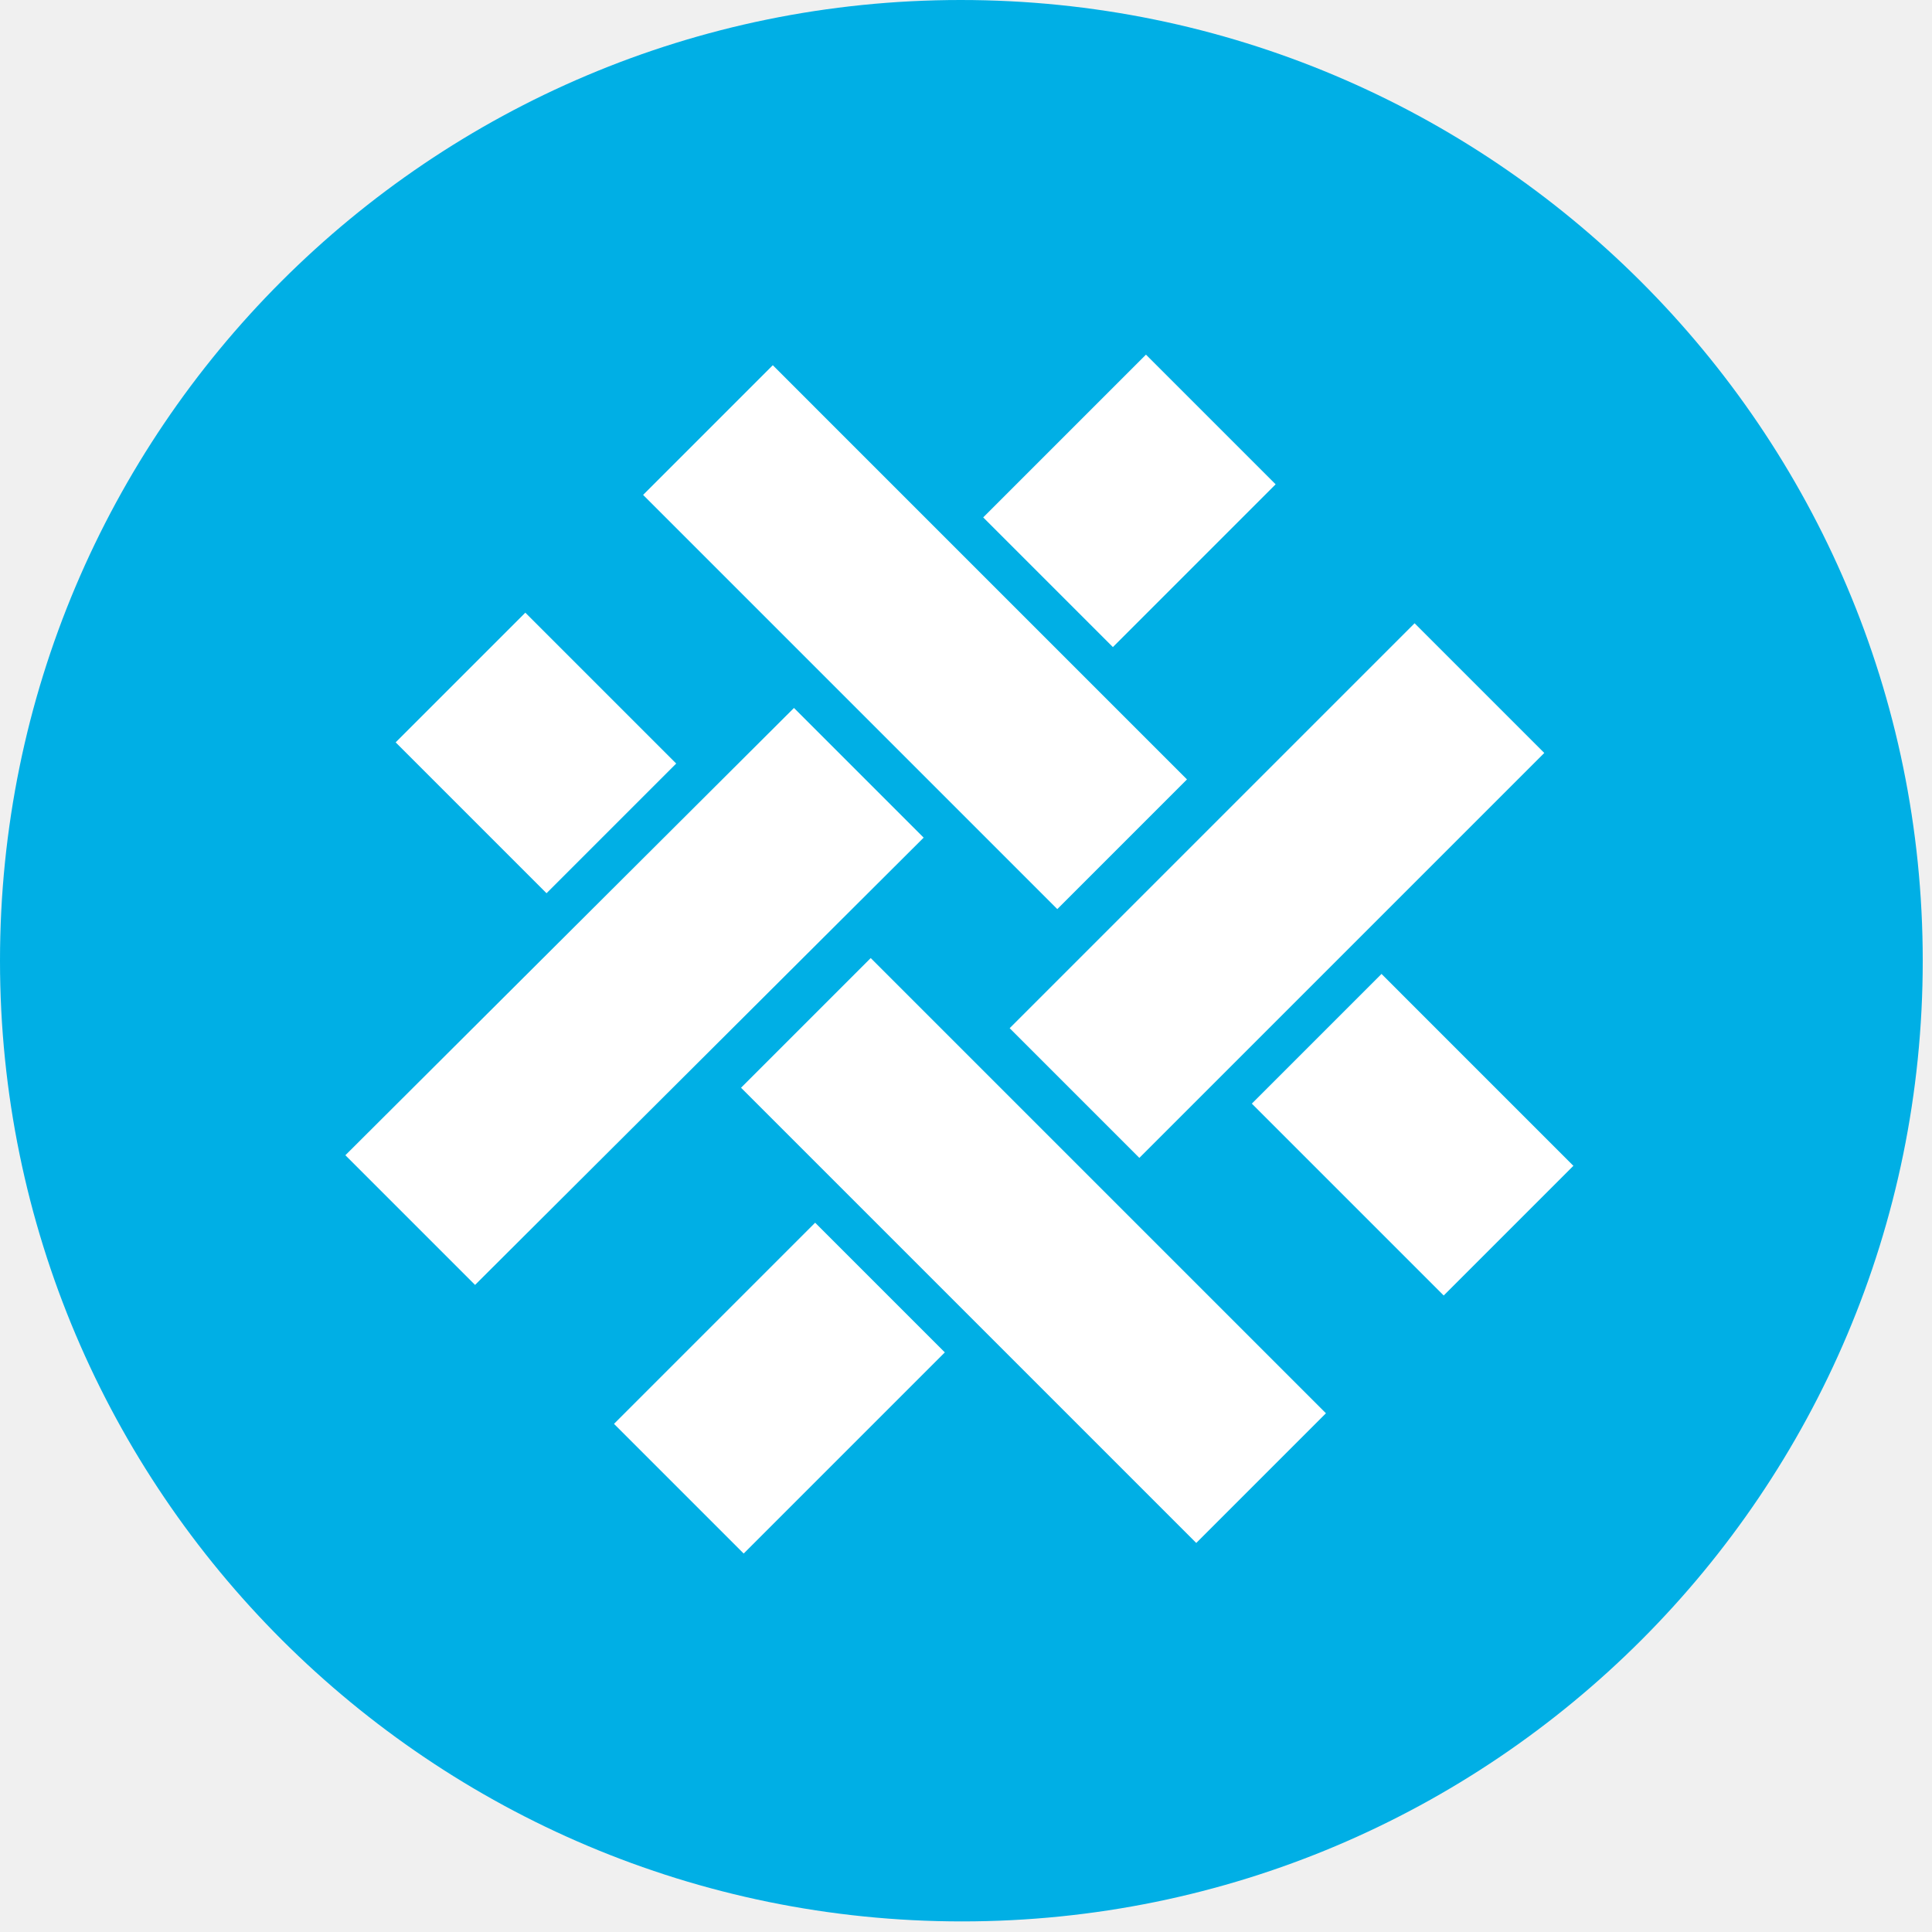
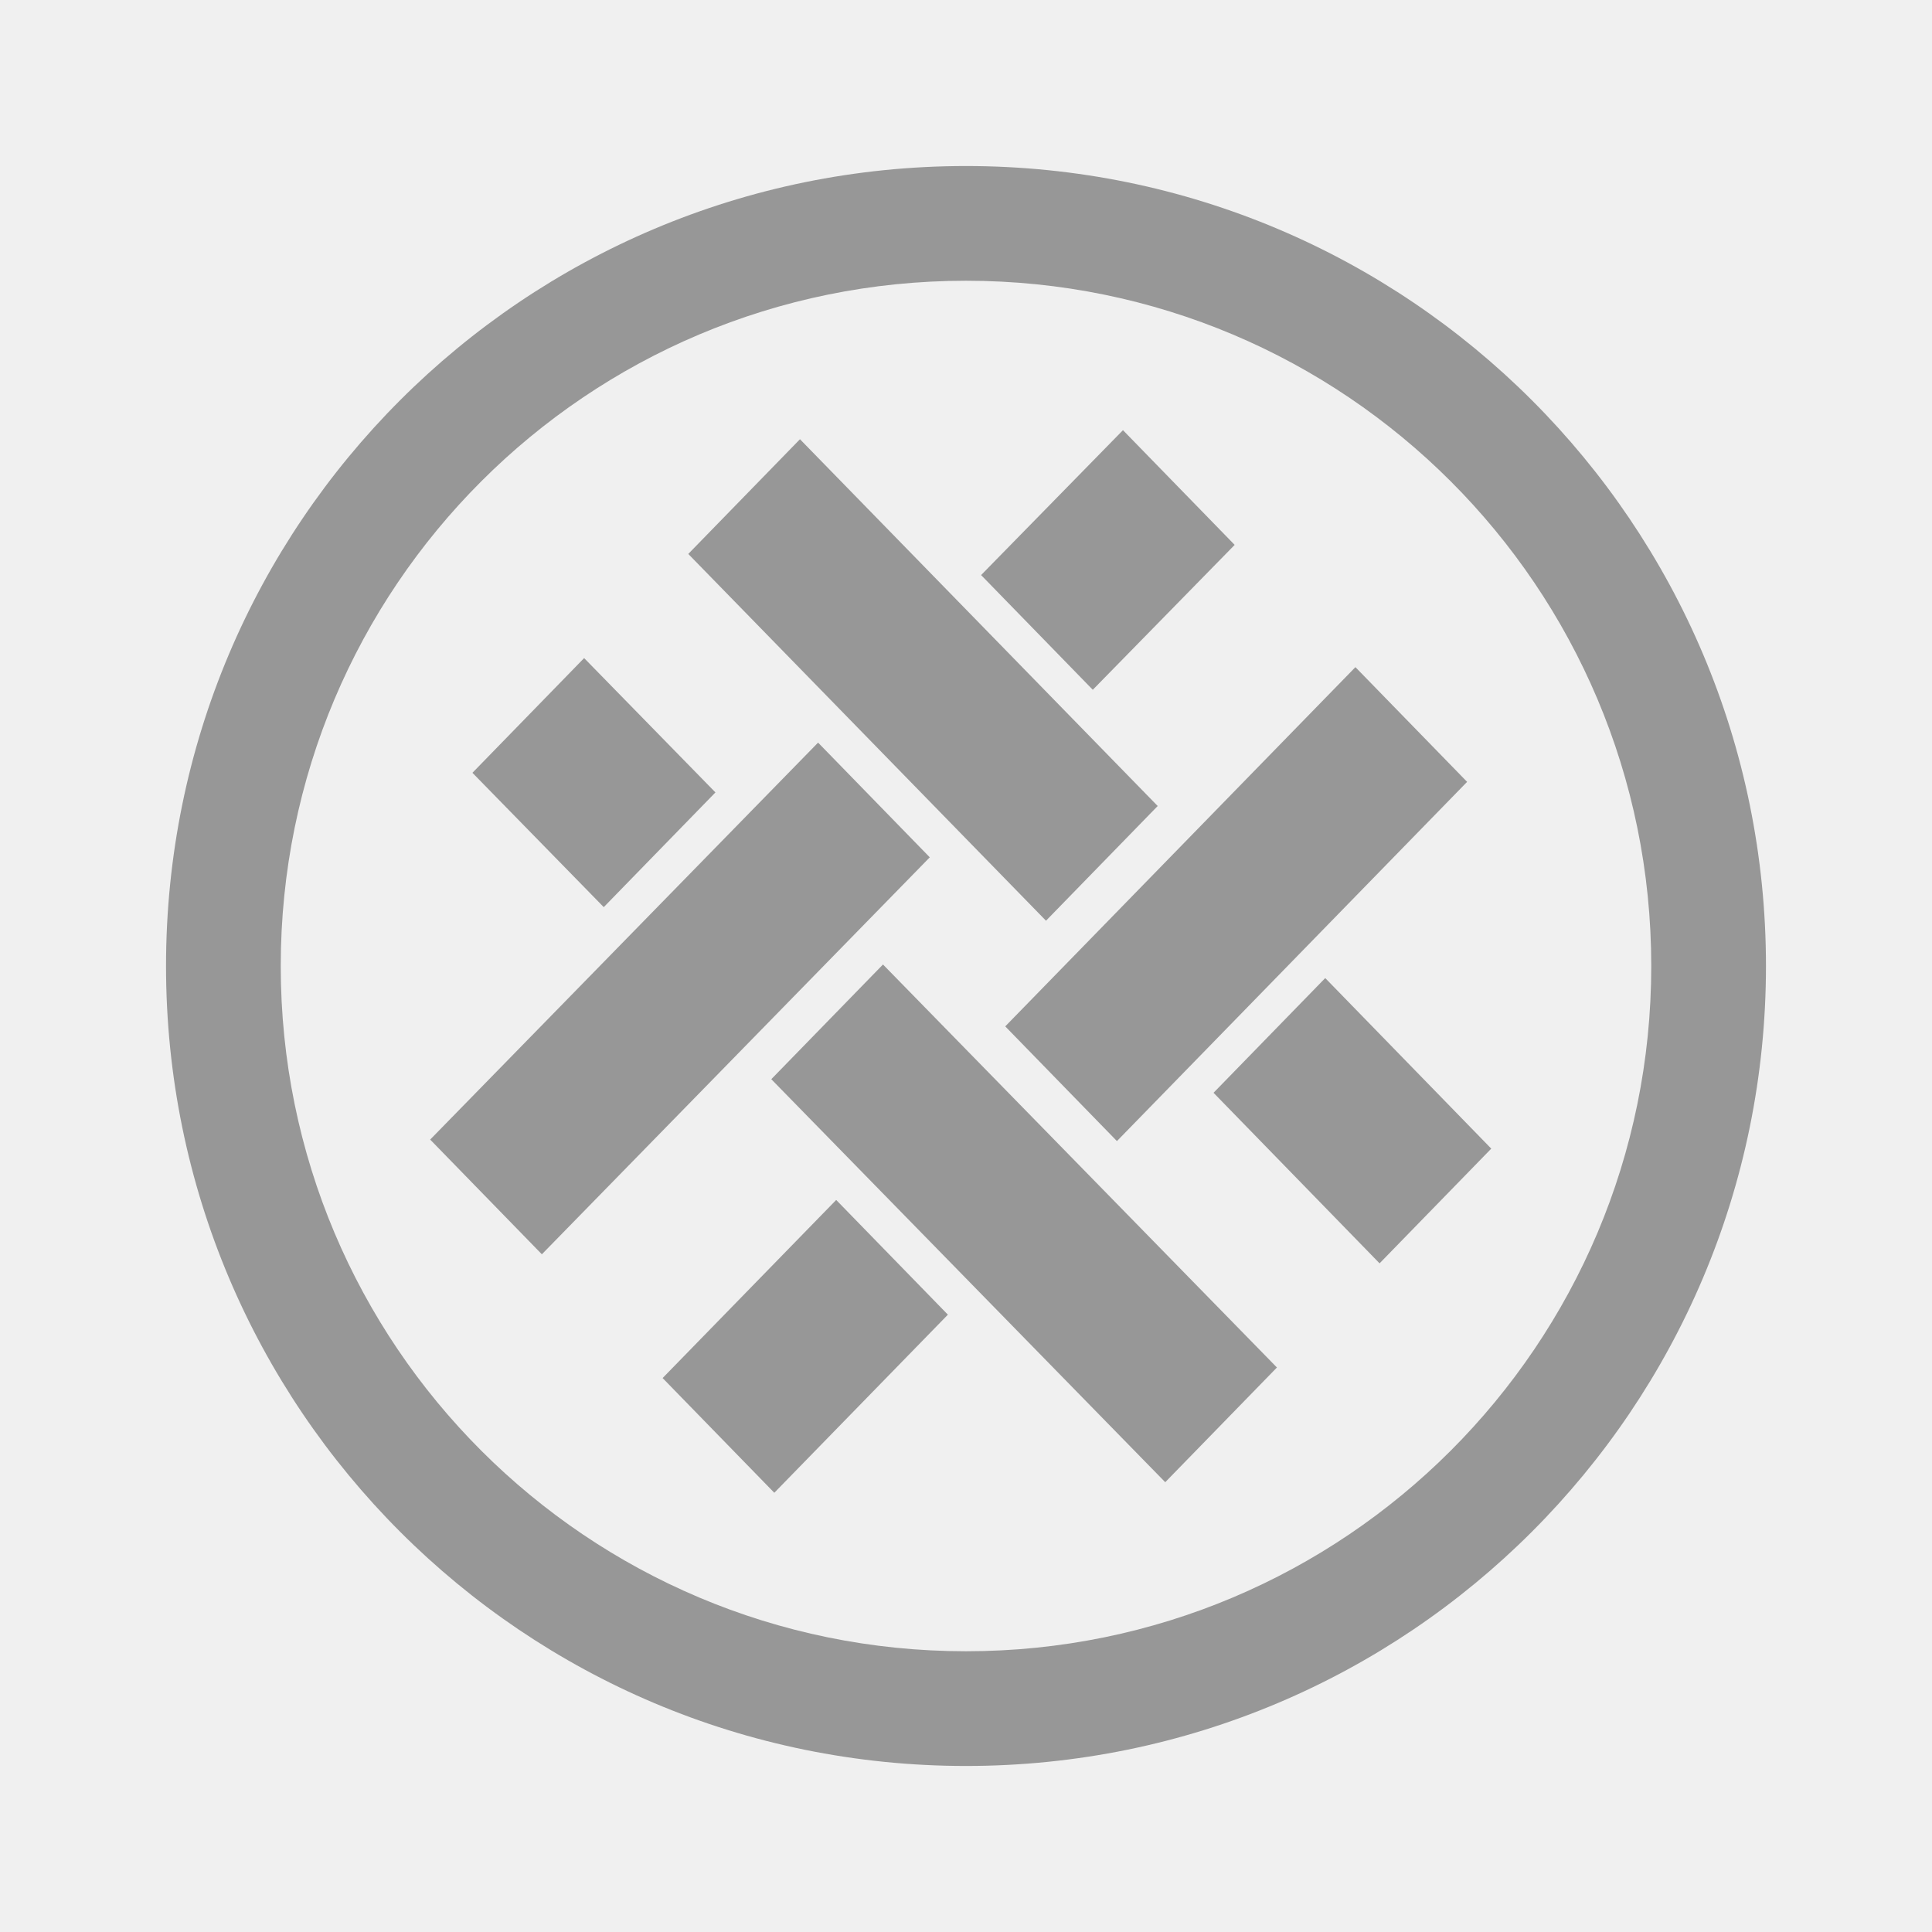
- <svg xmlns="http://www.w3.org/2000/svg" version="1.1" id="图层_1" x="0px" y="0px" viewBox="0 0 146 146" style="enable-background:new 0 0 146 146;" xml:space="preserve">
+ <svg xmlns="http://www.w3.org/2000/svg" version="1.1" id="图层_1" x="0px" y="0px" viewBox="0 0 128 128" style="enable-background:new 0 0 128 128;" xml:space="preserve">
  <style type="text/css">
- 	.st0{fill:#00AFE5;}
- 	.st1{fill:#FFFFFF;}
+ 	.st0{fill:#979797;}
</style>
-   <g id="Page-1">
-     <g id="Combined-Shape" transform="translate(-1, 0)">
-       <path class="st0" d="M146.3,72.6c0,40.1-32.5,72.6-72.6,72.6S1,112.7,1,72.6S33.5,0,73.6,0S146.3,32.5,146.3,72.6" />
-       <path class="st1" d="M110.1,97.9L95.6,83.4l9.8-9.8l14.5,14.5L110.1,97.9z M80.9,68.7L49.6,37.4l9.8-9.8l31.3,31.3L80.9,68.7z     M91.4,116.6L57,82.2l9.8-9.8l34.4,34.4L91.4,116.6z M42.3,67.5L30.9,56.1l9.8-9.8l11.4,11.4L42.3,67.5z M87.1,87.5l-9.8-9.8    l30.6-30.6l9.8,9.8L87.1,87.5z M57.2,117.4l-9.8-9.8l15.2-15.2l9.8,9.8L57.2,117.4z M85.1,48.9l-9.8-9.8l12.3-12.3l9.8,9.8    L85.1,48.9z M36.9,97.1l-9.8-9.8L61,53.5l9.8,9.8L36.9,97.1z" />
+   <g id="Ecoin">
+     <g id="概览分解展示" transform="translate(-519, -722)">
+       <g id="文件下拉-copy-6" transform="translate(475, 637)">
+         <g id="Group-11" transform="translate(0, 18)">
+           <path id="ecoin" class="st0" d="M108,176.4c25.1,0,45.4-20.3,45.4-45.4S133.1,85.6,108,85.6S62.6,105.9,62.6,131      S82.9,176.4,108,176.4z M108,184c-29.3,0-53-23.7-53-53s23.7-53,53-53s53,23.7,53,53S137.3,184,108,184z M124.4,139.4l11,11.3      l7.4-7.6l-11-11.3L124.4,139.4z M113.3,128l-23.7-24.3l7.4-7.6l23.7,24.3L113.3,128z M95.1,138.5l26.1,26.7l7.4-7.6l-26.1-26.7      L95.1,138.5z M84,127.1l-8.7-8.9l7.4-7.6l8.7,8.9L84,127.1z M118,142.6l23.2-23.8l-7.4-7.6L110.6,135L118,142.6z M87.9,158.3      l7.4,7.6l11.5-11.8l-7.4-7.6L87.9,158.3z M118.4,95.5l-9.4,9.6l7.4,7.6l9.4-9.6L118.4,95.5z M72.5,142.5l7.4,7.6l25.7-26.3      l-7.4-7.6L72.5,142.5z" />
+           <g id="Page-1" transform="translate(0, 28)">
+ 				</g>
+         </g>
+       </g>
    </g>
  </g>
</svg>
